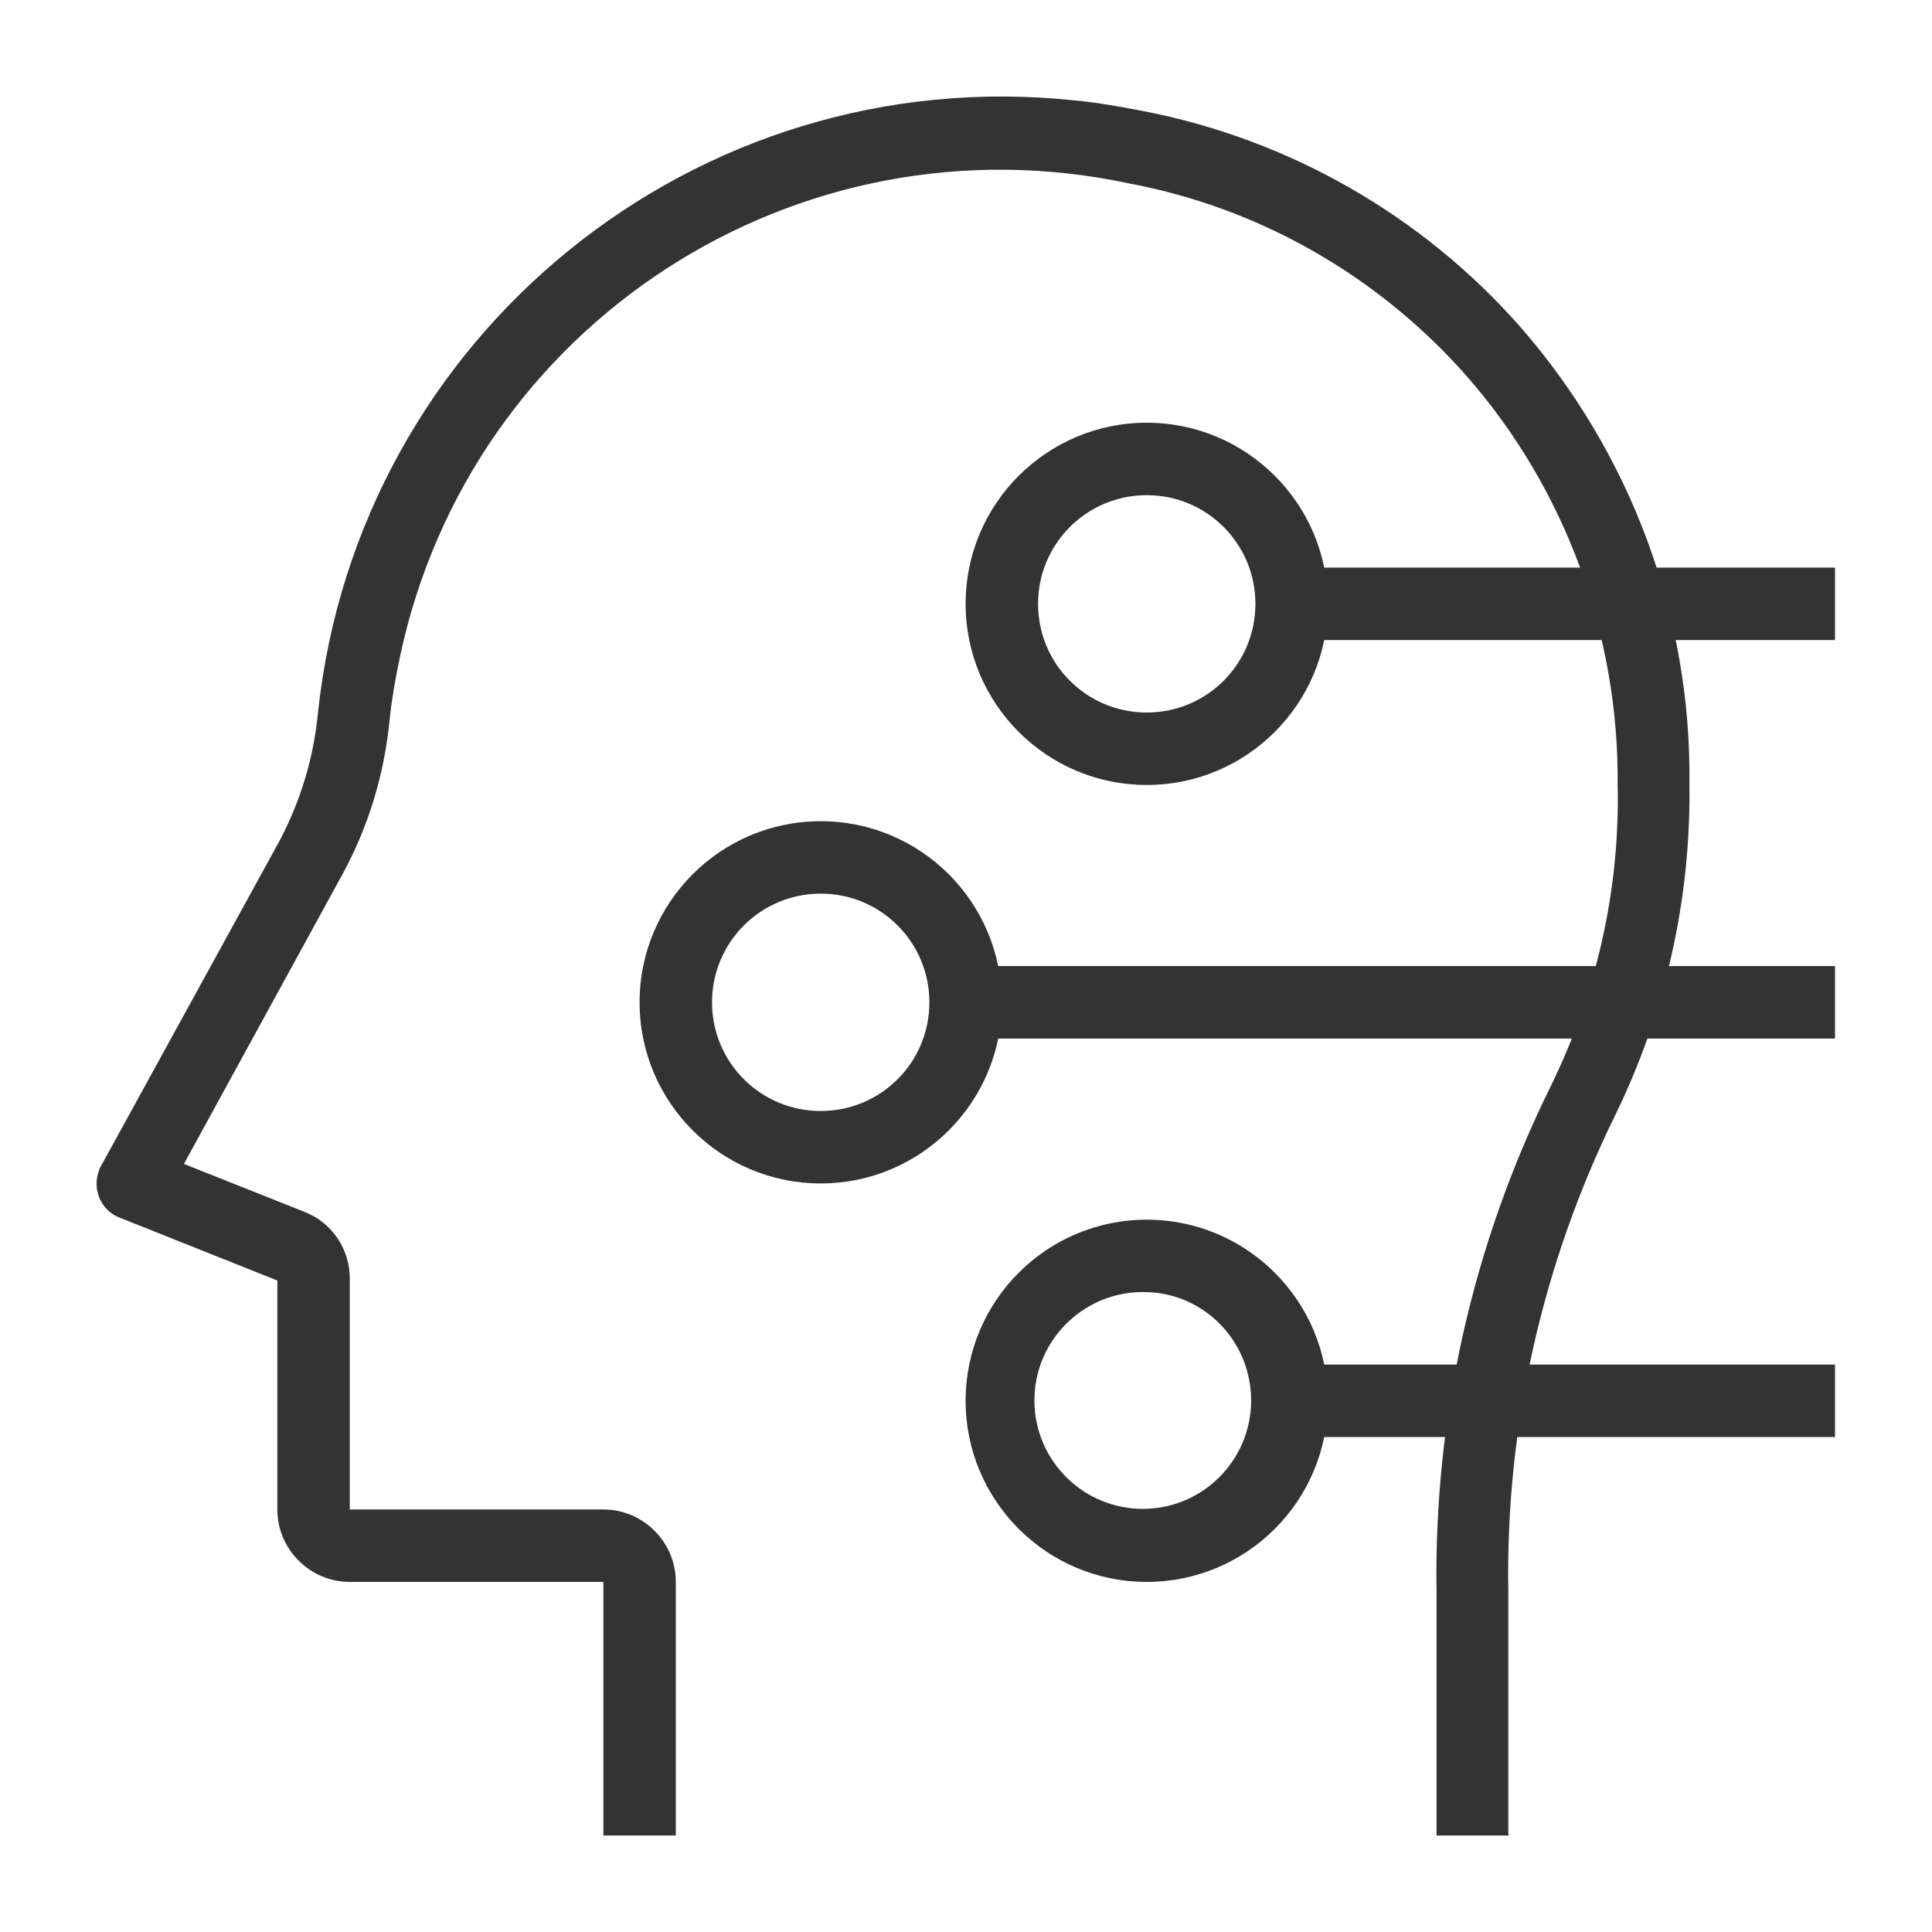
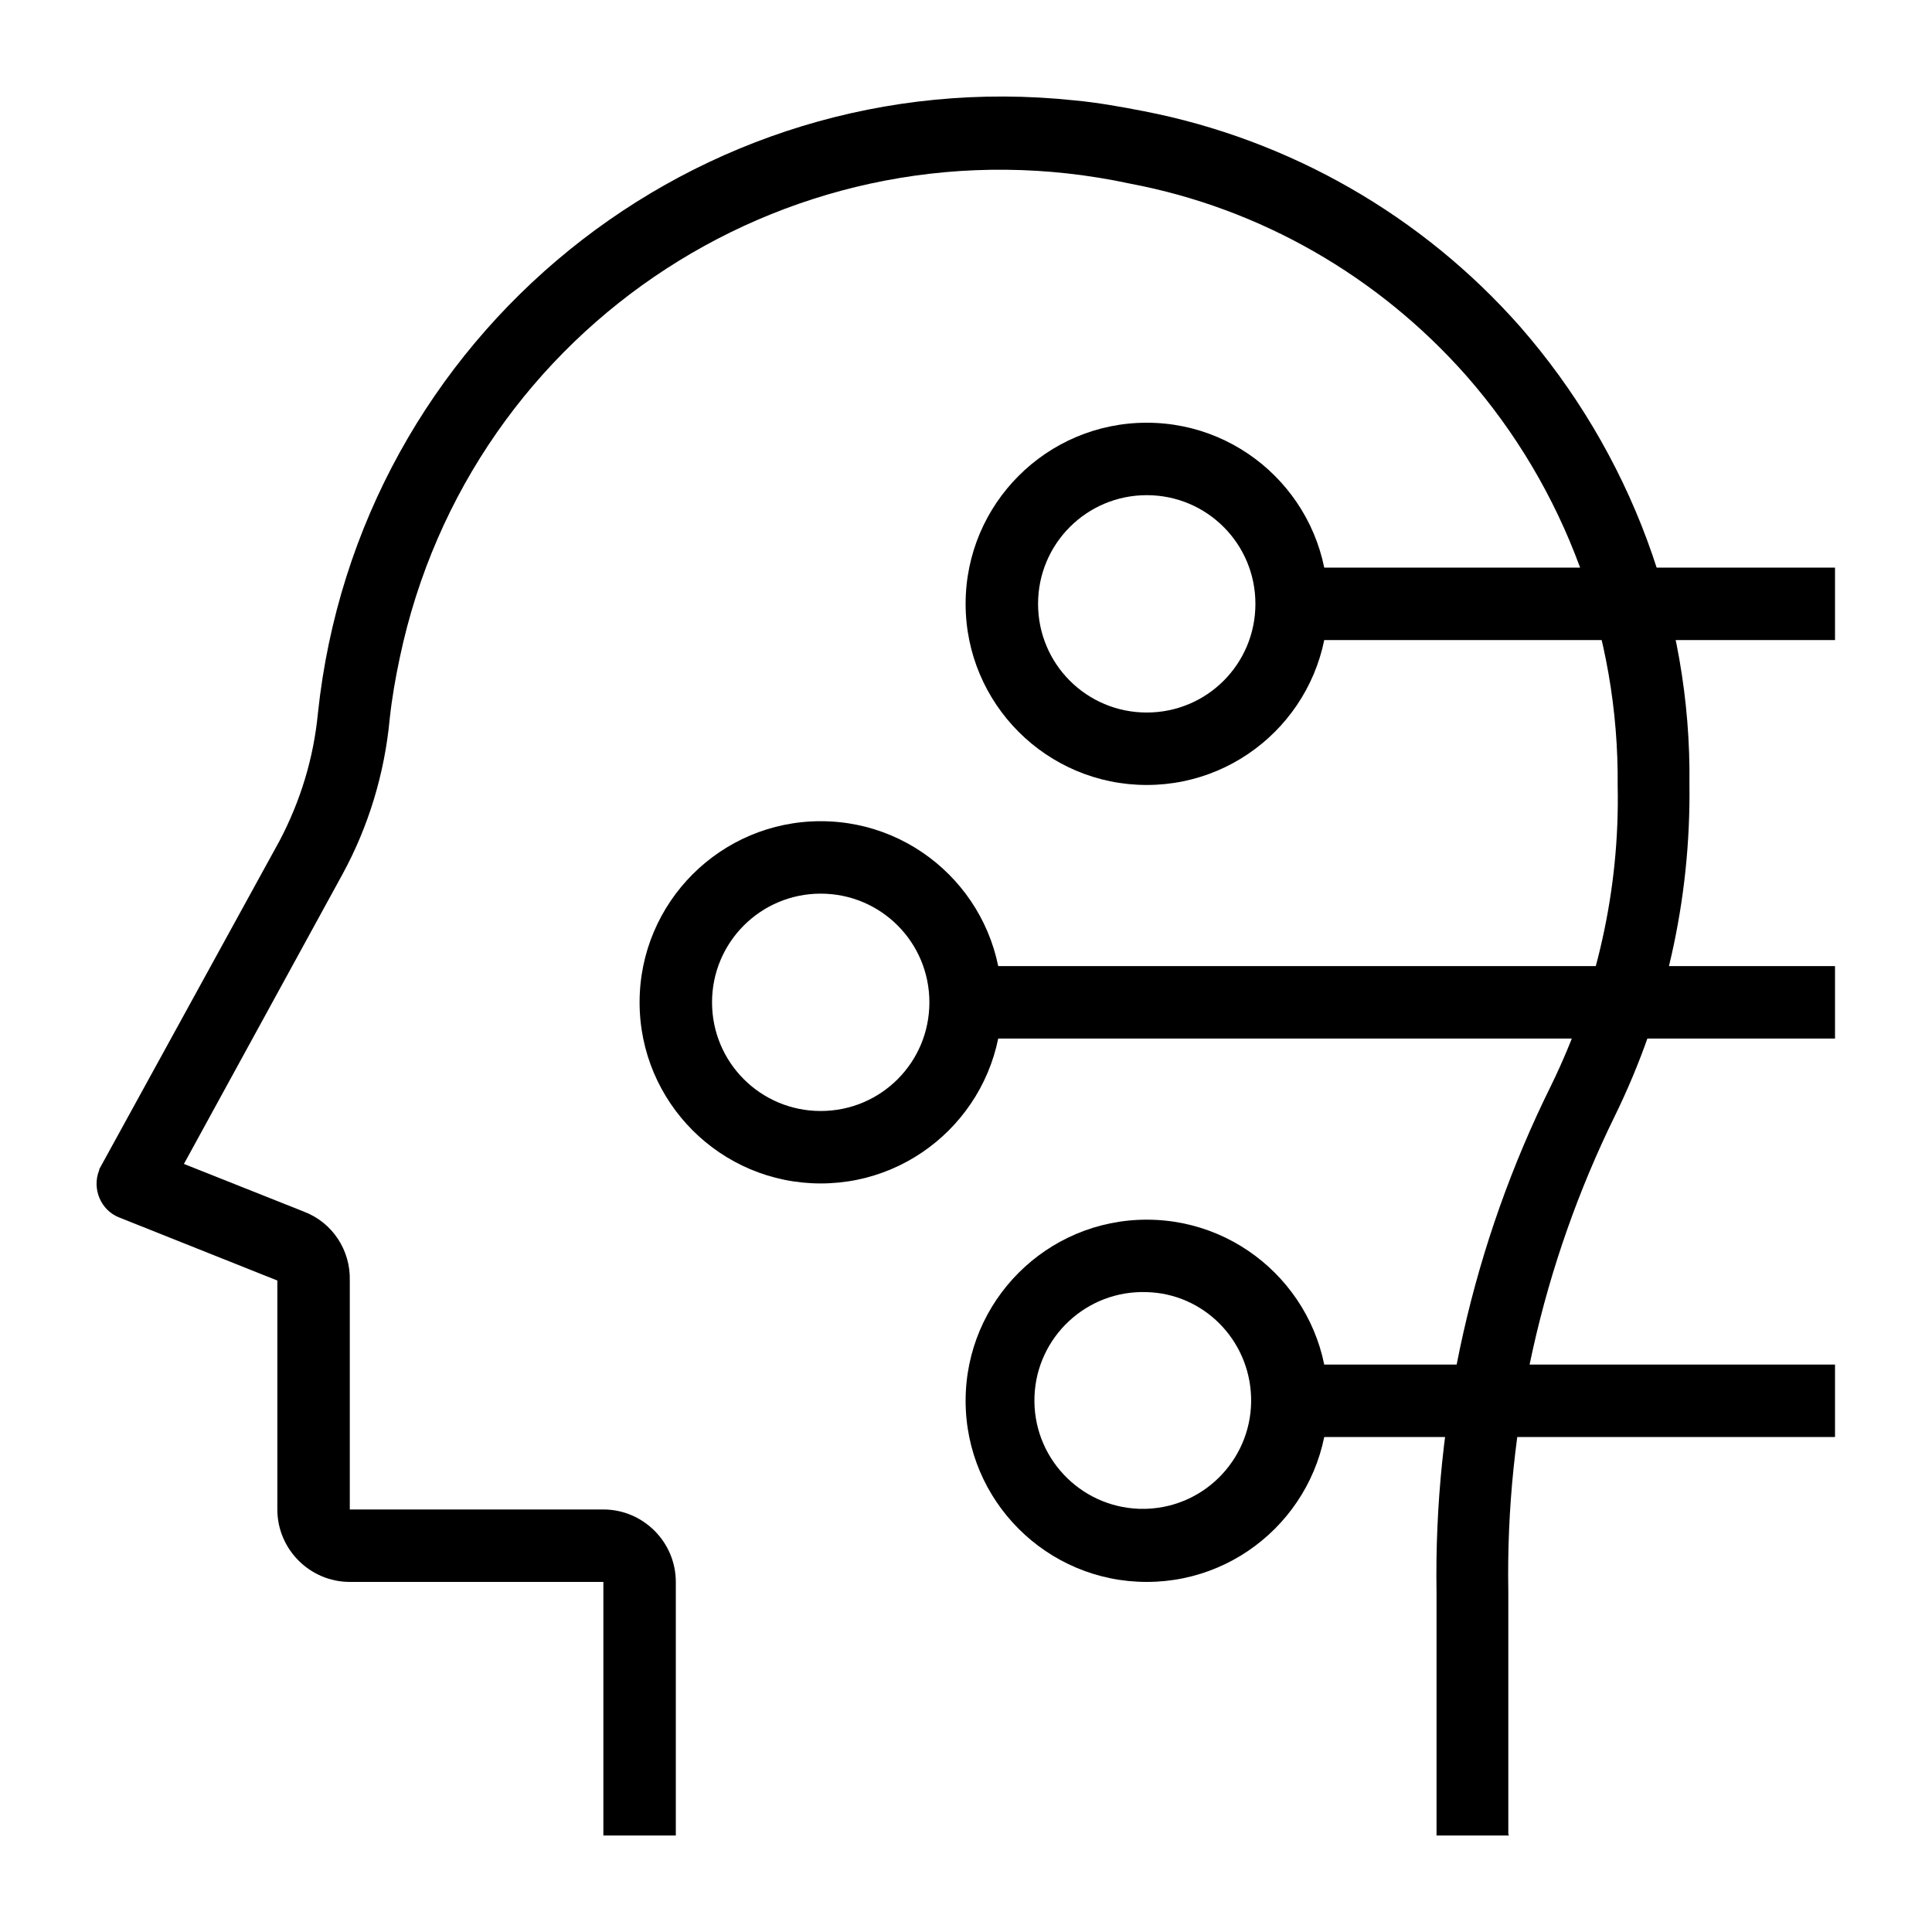
<svg xmlns="http://www.w3.org/2000/svg" width="20" height="20" viewBox="0 0 20 20" fill="none">
-   <path d="M8.496 12.251C7.461 12.251 6.621 11.411 6.621 10.376C6.621 9.341 7.461 8.501 8.496 8.501C9.531 8.501 10.371 9.341 10.371 10.376C10.371 11.411 9.531 12.251 8.496 12.251ZM8.496 9.251C7.874 9.251 7.371 9.754 7.371 10.376C7.371 10.999 7.874 11.501 8.496 11.501C9.119 11.501 9.621 10.999 9.621 10.376C9.621 9.754 9.119 9.251 8.496 9.251ZM11.871 16.376C10.836 16.376 9.996 15.536 9.996 14.501C9.996 13.466 10.836 12.626 11.871 12.626C12.906 12.626 13.746 13.466 13.746 14.501C13.746 15.536 12.906 16.376 11.871 16.376ZM11.871 13.376C11.249 13.354 10.731 13.841 10.709 14.456C10.686 15.079 11.174 15.596 11.789 15.619C11.819 15.619 11.841 15.619 11.871 15.619C12.494 15.596 12.974 15.071 12.951 14.456C12.929 13.864 12.456 13.391 11.871 13.376ZM11.871 8.126C10.836 8.126 9.996 7.286 9.996 6.251C9.996 5.216 10.836 4.376 11.871 4.376C12.906 4.376 13.746 5.216 13.746 6.251C13.746 7.286 12.906 8.126 11.871 8.126ZM11.871 5.126C11.249 5.126 10.746 5.629 10.746 6.251C10.746 6.874 11.249 7.376 11.871 7.376C12.494 7.376 12.996 6.874 12.996 6.251C12.996 5.629 12.494 5.126 11.871 5.126Z" fill="#333333" />
-   <path d="M13.371 14.126H18.996V14.876H13.371V14.126ZM9.996 10.001H18.996V10.751H9.996V10.001ZM13.371 5.876H18.996V6.626H13.371V5.876Z" fill="#333333" />
-   <path d="M15.621 19.001H14.871V16.489C14.841 14.674 15.246 12.874 16.056 11.239C16.529 10.271 16.769 9.206 16.746 8.134C16.761 6.574 16.206 5.059 15.179 3.889C14.271 2.861 13.049 2.156 11.699 1.901C8.249 1.159 4.866 3.356 4.139 6.806C4.094 7.016 4.056 7.234 4.034 7.444C3.981 8.006 3.816 8.554 3.546 9.049L1.904 12.049L3.149 12.544C3.441 12.656 3.629 12.941 3.621 13.256V15.626H6.246C6.659 15.626 6.996 15.964 6.996 16.376V19.001H6.246V16.376H3.621C3.209 16.376 2.871 16.039 2.871 15.626V13.256L1.236 12.604C1.041 12.529 0.951 12.304 1.026 12.116C1.026 12.101 1.034 12.094 1.041 12.079L2.894 8.704C3.111 8.291 3.246 7.849 3.291 7.384C3.704 3.469 7.206 0.626 11.121 1.039C11.361 1.061 11.609 1.106 11.841 1.151C13.349 1.444 14.721 2.231 15.734 3.379C16.881 4.691 17.511 6.379 17.489 8.119C17.504 9.311 17.241 10.481 16.716 11.554C15.966 13.084 15.584 14.771 15.614 16.474V18.986L15.621 19.001Z" fill="#333333" />
+   <path d="M8.496 12.251C7.461 12.251 6.621 11.411 6.621 10.376C6.621 9.341 7.461 8.501 8.496 8.501C9.531 8.501 10.371 9.341 10.371 10.376C10.371 11.411 9.531 12.251 8.496 12.251ZM8.496 9.251C7.874 9.251 7.371 9.754 7.371 10.376C7.371 10.999 7.874 11.501 8.496 11.501C9.119 11.501 9.621 10.999 9.621 10.376C9.621 9.754 9.119 9.251 8.496 9.251ZM11.871 16.376C10.836 16.376 9.996 15.536 9.996 14.501C9.996 13.466 10.836 12.626 11.871 12.626C12.906 12.626 13.746 13.466 13.746 14.501C13.746 15.536 12.906 16.376 11.871 16.376ZM11.871 13.376C11.249 13.354 10.731 13.841 10.709 14.456C10.686 15.079 11.174 15.596 11.789 15.619C11.819 15.619 11.841 15.619 11.871 15.619C12.494 15.596 12.974 15.071 12.951 14.456C12.929 13.864 12.456 13.391 11.871 13.376ZM11.871 8.126C10.836 8.126 9.996 7.286 9.996 6.251C9.996 5.216 10.836 4.376 11.871 4.376C12.906 4.376 13.746 5.216 13.746 6.251C13.746 7.286 12.906 8.126 11.871 8.126ZM11.871 5.126C11.249 5.126 10.746 5.629 10.746 6.251C10.746 6.874 11.249 7.376 11.871 7.376C12.494 7.376 12.996 6.874 12.996 6.251C12.996 5.629 12.494 5.126 11.871 5.126Z" fill="currentColor" />
+   <path d="M13.371 14.126H18.996V14.876H13.371V14.126ZM9.996 10.001H18.996V10.751H9.996V10.001ZM13.371 5.876H18.996V6.626H13.371V5.876Z" fill="currentColor" />
+   <path d="M15.621 19.001H14.871V16.489C14.841 14.674 15.246 12.874 16.056 11.239C16.529 10.271 16.769 9.206 16.746 8.134C16.761 6.574 16.206 5.059 15.179 3.889C14.271 2.861 13.049 2.156 11.699 1.901C8.249 1.159 4.866 3.356 4.139 6.806C4.094 7.016 4.056 7.234 4.034 7.444C3.981 8.006 3.816 8.554 3.546 9.049L1.904 12.049L3.149 12.544C3.441 12.656 3.629 12.941 3.621 13.256V15.626H6.246C6.659 15.626 6.996 15.964 6.996 16.376V19.001H6.246V16.376H3.621C3.209 16.376 2.871 16.039 2.871 15.626V13.256L1.236 12.604C1.041 12.529 0.951 12.304 1.026 12.116C1.026 12.101 1.034 12.094 1.041 12.079L2.894 8.704C3.111 8.291 3.246 7.849 3.291 7.384C3.704 3.469 7.206 0.626 11.121 1.039C11.361 1.061 11.609 1.106 11.841 1.151C13.349 1.444 14.721 2.231 15.734 3.379C16.881 4.691 17.511 6.379 17.489 8.119C17.504 9.311 17.241 10.481 16.716 11.554C15.966 13.084 15.584 14.771 15.614 16.474V18.986L15.621 19.001Z" fill="currentColor" />
</svg>
